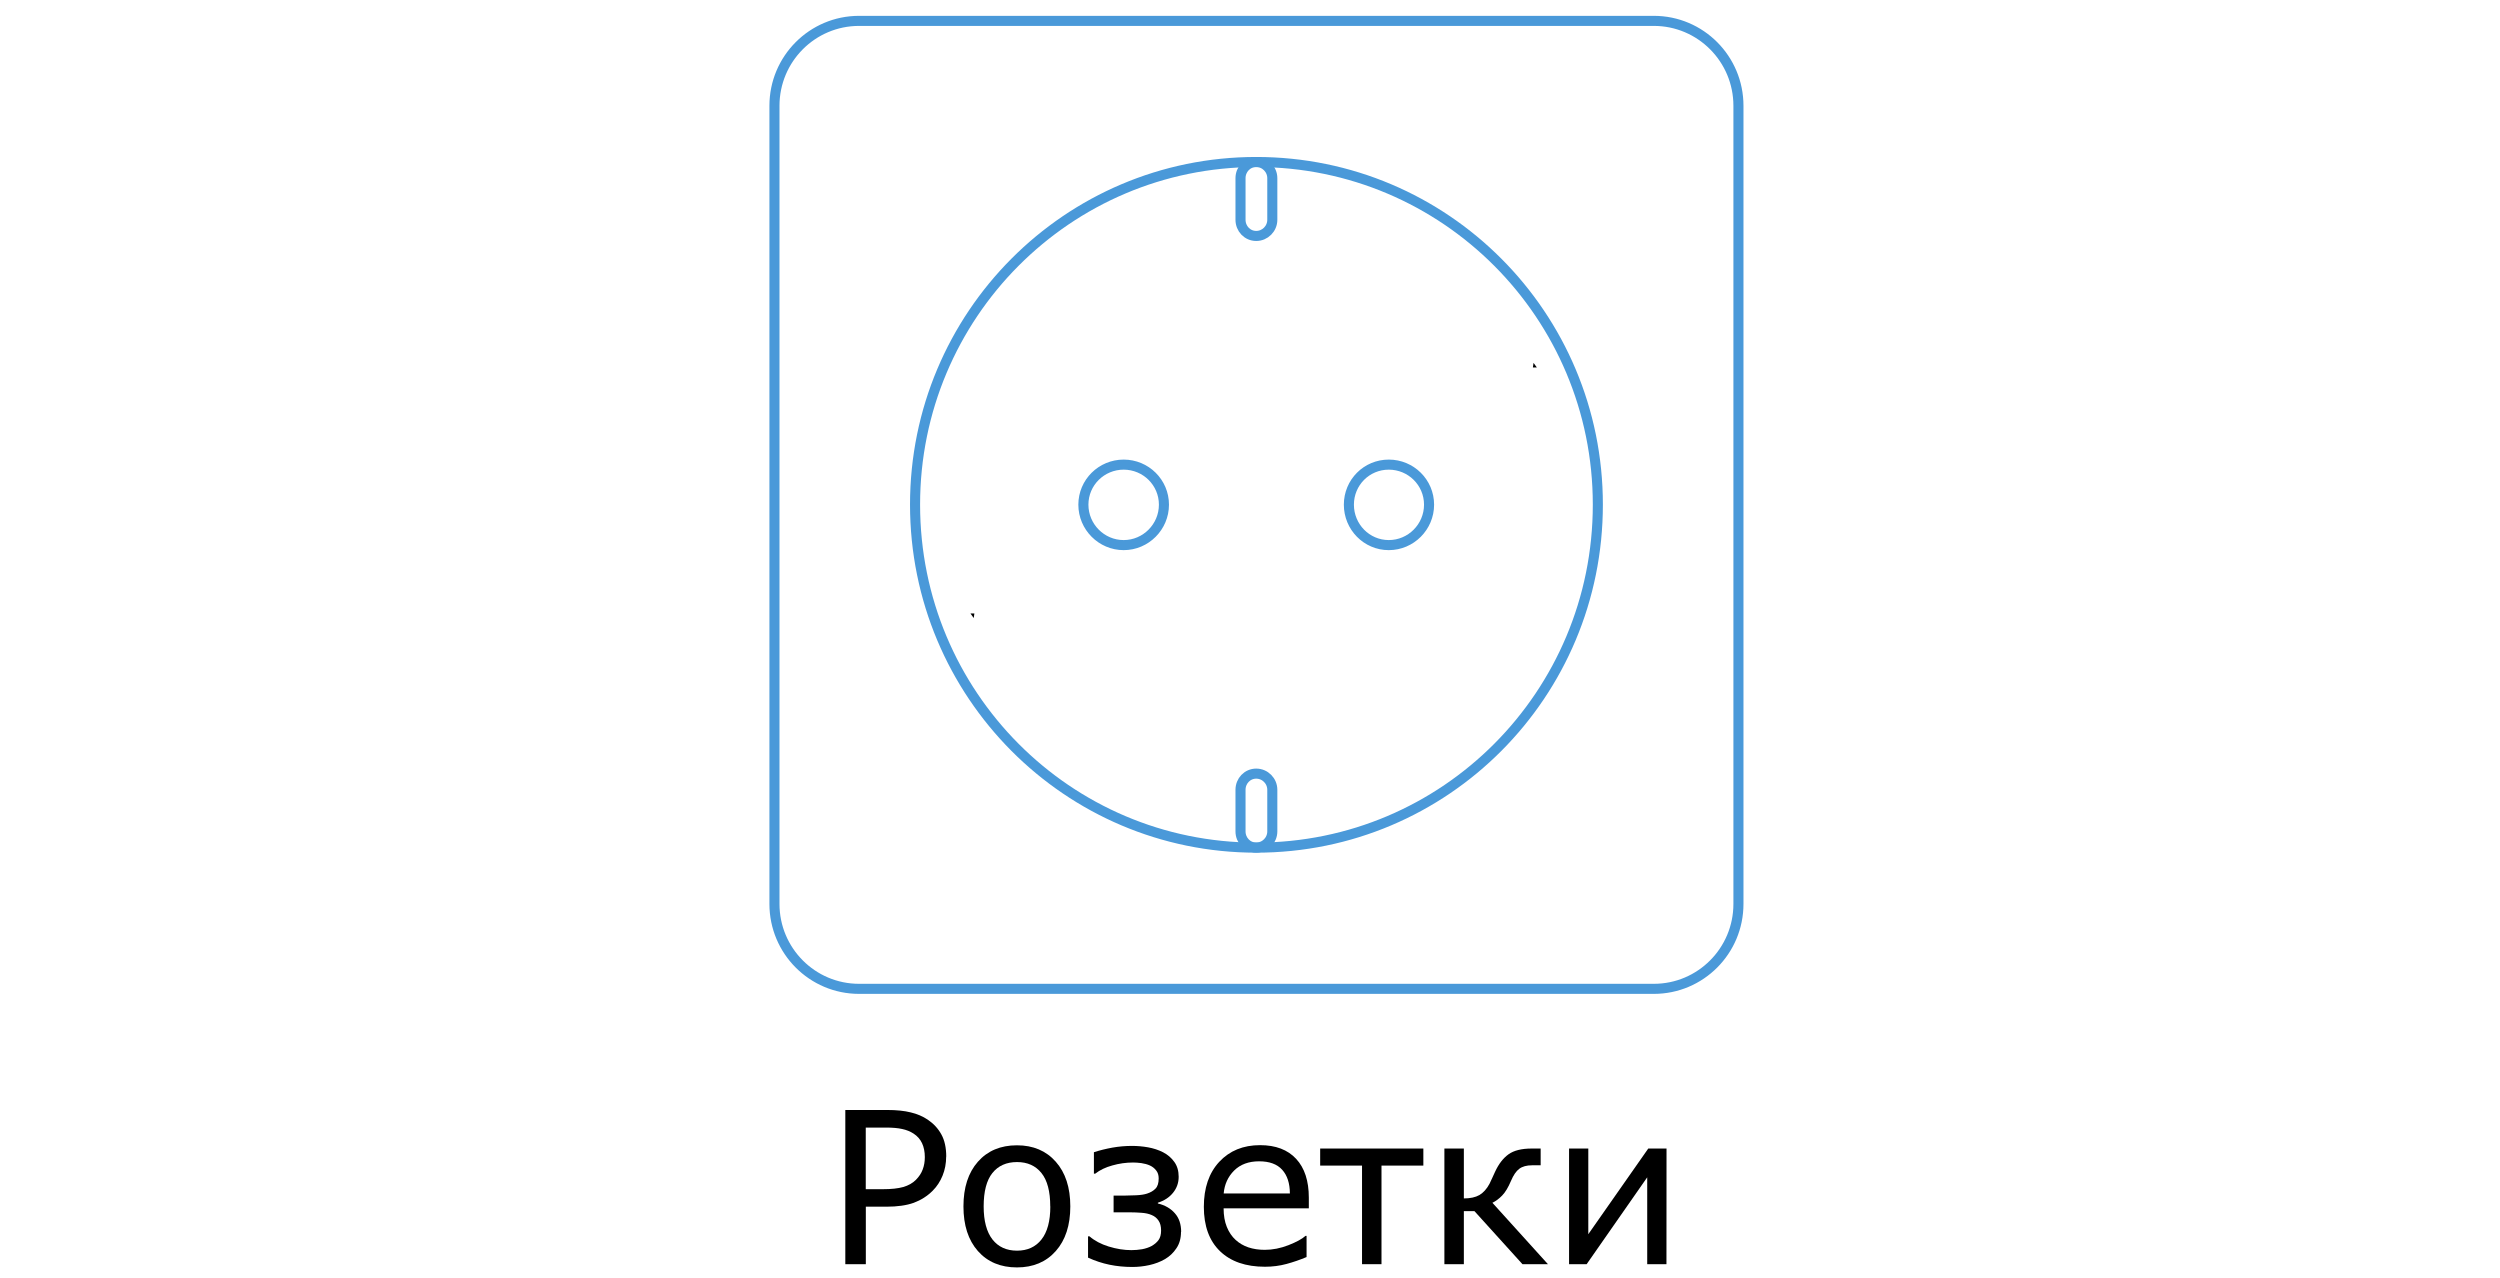
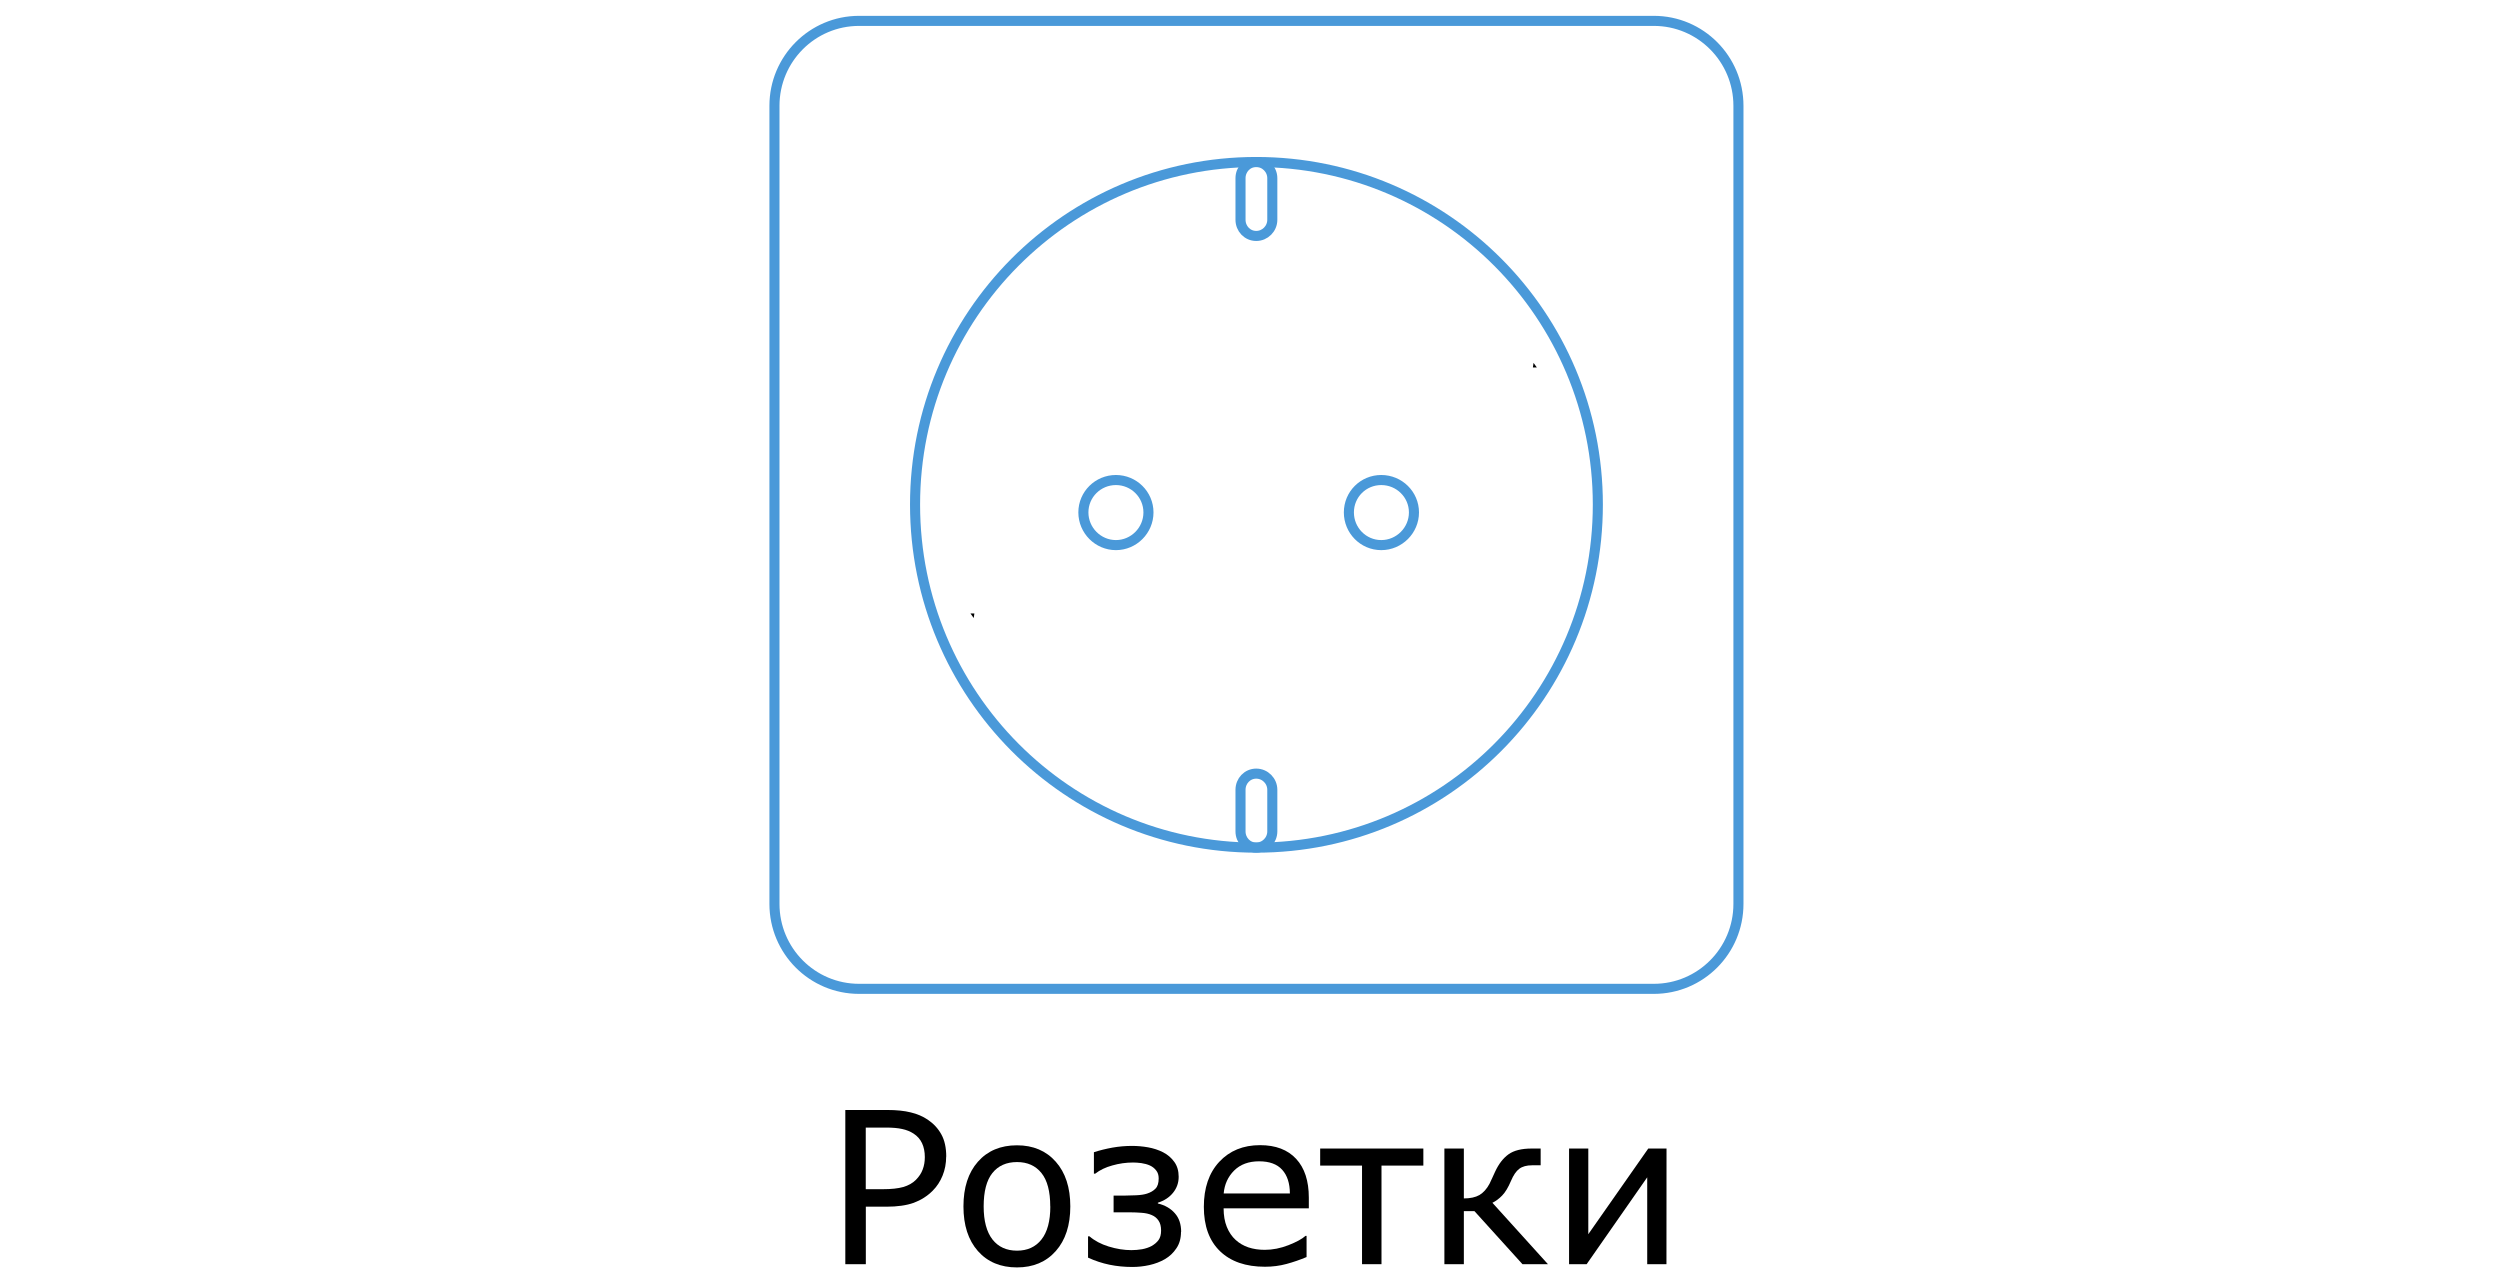
<svg xmlns="http://www.w3.org/2000/svg" width="33.268mm" height="17mm" viewBox="0 0 33.268 17" version="1.1" id="svg20953">
  <defs id="defs20947" />
  <g id="layer1" transform="translate(-45.28919,-133.1472)">
    <text xml:space="preserve" style="font-style:normal;font-weight:normal;font-size:4.233px;line-height:1.25;font-family:sans-serif;letter-spacing:0px;word-spacing:0px;fill:#000000;fill-opacity:1;stroke:none;stroke-width:0.265" x="70.046" y="142.47" id="text891">
      <tspan id="tspan889" x="70.046" y="146.332" style="stroke-width:0.265" />
    </text>
    <polygon transform="matrix(0.00613869,0,0,0.00613775,14.75302,108.4161)" style="clip-rule:evenodd;fill:#000000;fill-rule:evenodd;stroke-width:1.629;image-rendering:optimizeQuality;shape-rendering:geometricPrecision;text-rendering:geometricPrecision" id="polygon824" points="8298.74,4816.12 8297.33,4826 8305.8,4826 " class="fil1" />
    <polygon transform="matrix(0.00613869,0,0,0.00613775,14.75302,108.4161)" style="clip-rule:evenodd;fill:#000000;fill-rule:evenodd;stroke-width:1.629;image-rendering:optimizeQuality;shape-rendering:geometricPrecision;text-rendering:geometricPrecision" id="polygon826" points="7085.19,5369.28 7086.6,5359.4 7078.14,5359.4 " class="fil1" />
    <path id="path818" d="M 67.297,133.425 H 56.721 c -0.622,0 -1.126,0.506 -1.126,1.13 v 10.621 c 0,0.624 0.504,1.13 1.126,1.13 h 10.576 c 0.622,0 1.126,-0.506 1.126,-1.13 V 134.555 c 0,-0.624 -0.504,-1.13 -1.126,-1.13 z" style="fill:none;stroke:#4a99d9;stroke-width:0.134px;stroke-linecap:butt;stroke-linejoin:miter;stroke-miterlimit:4;stroke-dasharray:none;stroke-opacity:1" />
    <path id="path820-0" d="m 62.006,135.303 c -2.509,0 -4.54,2.04 -4.54,4.559 0,2.525 2.032,4.565 4.54,4.565 2.514,0 4.546,-2.04 4.546,-4.565 0,-2.519 -2.032,-4.559 -4.546,-4.559 z" style="fill:none;stroke:#4a99d9;stroke-width:0.134px;stroke-linecap:butt;stroke-linejoin:miter;stroke-miterlimit:4;stroke-dasharray:none;stroke-opacity:1" />
-     <path id="path822-2" d="m 60.242,139.33 c -0.295,0 -0.536,0.237 -0.536,0.533 0,0.296 0.241,0.538 0.536,0.538 0.295,0 0.536,-0.242 0.536,-0.538 0,-0.296 -0.241,-0.533 -0.536,-0.533 z" style="fill:none;stroke:#4a99d9;stroke-width:0.134px;stroke-linecap:butt;stroke-linejoin:miter;stroke-miterlimit:4;stroke-dasharray:none;stroke-opacity:1" />
-     <path id="path824" d="m 63.77,139.33 c -0.295,0 -0.531,0.237 -0.531,0.533 0,0.296 0.236,0.538 0.531,0.538 0.295,0 0.536,-0.242 0.536,-0.538 0,-0.296 -0.241,-0.533 -0.536,-0.533 z" style="fill:none;stroke:#4a99d9;stroke-width:0.134px;stroke-linecap:butt;stroke-linejoin:miter;stroke-miterlimit:4;stroke-dasharray:none;stroke-opacity:1" />
+     <path id="path822-2" d="m 60.139,139.535 c -0.238,0 -0.433,0.191 -0.433,0.431 0,0.239 0.195,0.435 0.433,0.435 0.238,0 0.433,-0.196 0.433,-0.435 0,-0.239 -0.195,-0.431 -0.433,-0.431 z" style="fill:none;stroke:#4a99d9;stroke-width:0.134px;stroke-linecap:butt;stroke-linejoin:miter;stroke-miterlimit:4;stroke-dasharray:none;stroke-opacity:1" />
+     <path id="path824" d="m 63.67,139.535 c -0.239,0 -0.431,0.191 -0.431,0.431 0,0.239 0.191,0.435 0.431,0.435 0.239,0 0.435,-0.196 0.435,-0.435 0,-0.239 -0.196,-0.431 -0.435,-0.431 z" style="fill:none;stroke:#4a99d9;stroke-width:0.134px;stroke-linecap:butt;stroke-linejoin:miter;stroke-miterlimit:4;stroke-dasharray:none;stroke-opacity:1" />
    <path id="path826" d="m 62.006,143.442 v 0 c 0.118,0 0.214,0.097 0.214,0.215 v 0.554 c 0,0.118 -0.096,0.215 -0.214,0.215 v 0 c -0.118,0 -0.209,-0.097 -0.209,-0.215 v -0.554 c 0,-0.118 0.091,-0.215 0.209,-0.215 z" style="fill:none;stroke:#4a99d9;stroke-width:0.134px;stroke-linecap:butt;stroke-linejoin:miter;stroke-miterlimit:4;stroke-dasharray:none;stroke-opacity:1" />
    <path id="path828" d="m 62.006,135.303 v 0 c 0.118,0 0.214,0.097 0.214,0.215 v 0.554 c 0,0.118 -0.096,0.215 -0.214,0.215 v 0 c -0.118,0 -0.209,-0.097 -0.209,-0.215 v -0.554 c 0,-0.118 0.091,-0.215 0.209,-0.215 z" style="fill:none;stroke:#4a99d9;stroke-width:0.134px;stroke-linecap:butt;stroke-linejoin:miter;stroke-miterlimit:4;stroke-dasharray:none;stroke-opacity:1" />
    <text xml:space="preserve" style="font-style:normal;font-weight:normal;font-size:6.35px;line-height:1.25;font-family:sans-serif;letter-spacing:0px;word-spacing:0px;fill:#000000;fill-opacity:1;stroke:none;stroke-width:0.265" x="69.878" y="142.467" id="text1433">
      <tspan id="tspan1431" x="69.878" y="148.26" style="stroke-width:0.265" />
    </text>
    <g aria-label="Розетки" style="font-style:normal;font-variant:normal;font-weight:normal;font-stretch:normal;font-size:2.822px;line-height:1.25;font-family:sans-serif;-inkscape-font-specification:sans-serif;letter-spacing:0px;word-spacing:0px;fill:#000000;fill-opacity:1;stroke:none;stroke-width:0.265" id="text2979">
      <path d="m 57.88,148.538 q 0,0.136 -0.048,0.254 -0.047,0.116 -0.132,0.201 -0.106,0.106 -0.251,0.16 -0.145,0.052 -0.365,0.052 h -0.273 v 0.765 h -0.273 v -2.052 h 0.557 q 0.185,0 0.313,0.032 0.128,0.03 0.227,0.097 0.117,0.079 0.181,0.196 0.065,0.117 0.065,0.296 z m -0.284,0.007 q 0,-0.106 -0.037,-0.185 -0.037,-0.079 -0.113,-0.128 -0.066,-0.043 -0.152,-0.061 -0.084,-0.019 -0.214,-0.019 h -0.27 v 0.82 h 0.23 q 0.165,0 0.269,-0.029 0.103,-0.03 0.168,-0.095 0.065,-0.066 0.091,-0.139 0.028,-0.073 0.028,-0.164 z" style="font-style:normal;font-variant:normal;font-weight:normal;font-stretch:normal;font-size:2.822px;font-family:sans-serif;-inkscape-font-specification:sans-serif;stroke-width:0.265" id="path3020" />
      <path d="m 59.532,149.201 q 0,0.376 -0.193,0.594 -0.193,0.218 -0.517,0.218 -0.327,0 -0.52,-0.218 -0.192,-0.218 -0.192,-0.594 0,-0.376 0.192,-0.594 0.193,-0.219 0.52,-0.219 0.324,0 0.517,0.219 0.193,0.218 0.193,0.594 z m -0.267,0 q 0,-0.299 -0.117,-0.444 -0.117,-0.146 -0.325,-0.146 -0.211,0 -0.328,0.146 -0.116,0.145 -0.116,0.444 0,0.289 0.117,0.44 0.117,0.149 0.327,0.149 0.207,0 0.324,-0.147 0.119,-0.149 0.119,-0.441 z" style="font-style:normal;font-variant:normal;font-weight:normal;font-stretch:normal;font-size:2.822px;font-family:sans-serif;-inkscape-font-specification:sans-serif;stroke-width:0.265" id="path3022" />
      <path d="m 61.005,149.539 q 0,0.13 -0.061,0.219 -0.059,0.09 -0.153,0.145 -0.094,0.054 -0.207,0.079 -0.113,0.025 -0.226,0.025 -0.16,0 -0.305,-0.03 -0.145,-0.03 -0.285,-0.094 v -0.284 H 59.787 q 0.101,0.088 0.256,0.136 0.156,0.048 0.302,0.048 0.069,0 0.142,-0.012 0.073,-0.014 0.127,-0.043 0.058,-0.033 0.092,-0.079 0.034,-0.047 0.034,-0.127 0,-0.083 -0.034,-0.132 -0.033,-0.05 -0.091,-0.074 -0.057,-0.025 -0.136,-0.03 -0.08,-0.006 -0.146,-0.006 h -0.225 v -0.223 h 0.156 q 0.055,0 0.143,-0.004 0.09,-0.004 0.145,-0.022 0.072,-0.023 0.113,-0.066 0.043,-0.043 0.043,-0.136 0,-0.065 -0.033,-0.106 -0.033,-0.043 -0.083,-0.066 -0.051,-0.023 -0.114,-0.032 -0.062,-0.008 -0.11,-0.008 -0.141,0 -0.277,0.039 -0.135,0.037 -0.227,0.109 h -0.018 v -0.285 q 0.114,-0.037 0.245,-0.061 0.131,-0.023 0.262,-0.023 0.107,0 0.214,0.019 0.107,0.019 0.2,0.066 0.091,0.047 0.149,0.128 0.058,0.08 0.058,0.198 0,0.121 -0.076,0.214 -0.074,0.091 -0.201,0.131 v 0.01 q 0.142,0.034 0.226,0.13 0.084,0.094 0.084,0.249 z" style="font-style:normal;font-variant:normal;font-weight:normal;font-stretch:normal;font-size:2.822px;font-family:sans-serif;-inkscape-font-specification:sans-serif;stroke-width:0.265" id="path3024" />
      <path d="m 62.706,149.227 h -1.134 q 0,0.142 0.043,0.248 0.043,0.105 0.117,0.172 0.072,0.066 0.169,0.099 0.099,0.033 0.218,0.033 0.157,0 0.316,-0.062 0.16,-0.063 0.227,-0.124 h 0.014 v 0.282 q -0.131,0.055 -0.267,0.092 -0.136,0.037 -0.287,0.037 -0.383,0 -0.598,-0.207 -0.215,-0.208 -0.215,-0.59 0,-0.378 0.205,-0.599 0.207,-0.222 0.543,-0.222 0.311,0 0.48,0.182 0.169,0.182 0.169,0.517 z m -0.252,-0.198 q -0.001,-0.204 -0.103,-0.316 -0.101,-0.112 -0.307,-0.112 -0.208,0 -0.332,0.123 -0.123,0.123 -0.139,0.305 z" style="font-style:normal;font-variant:normal;font-weight:normal;font-stretch:normal;font-size:2.822px;font-family:sans-serif;-inkscape-font-specification:sans-serif;stroke-width:0.265" id="path3026" />
      <path d="m 64.23,148.658 h -0.557 v 1.312 h -0.259 v -1.312 h -0.557 v -0.227 h 1.373 z" style="font-style:normal;font-variant:normal;font-weight:normal;font-stretch:normal;font-size:2.822px;font-family:sans-serif;-inkscape-font-specification:sans-serif;stroke-width:0.265" id="path3028" />
      <path d="m 65.888,149.97 h -0.339 l -0.639,-0.706 h -0.141 v 0.706 h -0.259 v -1.539 h 0.259 v 0.664 q 0.128,0 0.207,-0.045 0.079,-0.047 0.134,-0.149 0.019,-0.037 0.037,-0.079 0.019,-0.043 0.037,-0.081 0.072,-0.156 0.179,-0.233 0.107,-0.077 0.309,-0.077 h 0.119 v 0.223 h -0.114 q -0.109,0 -0.171,0.047 -0.061,0.045 -0.11,0.161 -0.055,0.13 -0.117,0.194 -0.061,0.063 -0.13,0.097 z" style="font-style:normal;font-variant:normal;font-weight:normal;font-stretch:normal;font-size:2.822px;font-family:sans-serif;-inkscape-font-specification:sans-serif;stroke-width:0.265" id="path3030" />
      <path d="m 67.465,149.97 h -0.256 v -1.156 l -0.806,1.156 h -0.234 v -1.539 h 0.256 v 1.14 l 0.798,-1.14 h 0.243 z" style="font-style:normal;font-variant:normal;font-weight:normal;font-stretch:normal;font-size:2.822px;font-family:sans-serif;-inkscape-font-specification:sans-serif;stroke-width:0.265" id="path3032" />
    </g>
  </g>
</svg>
